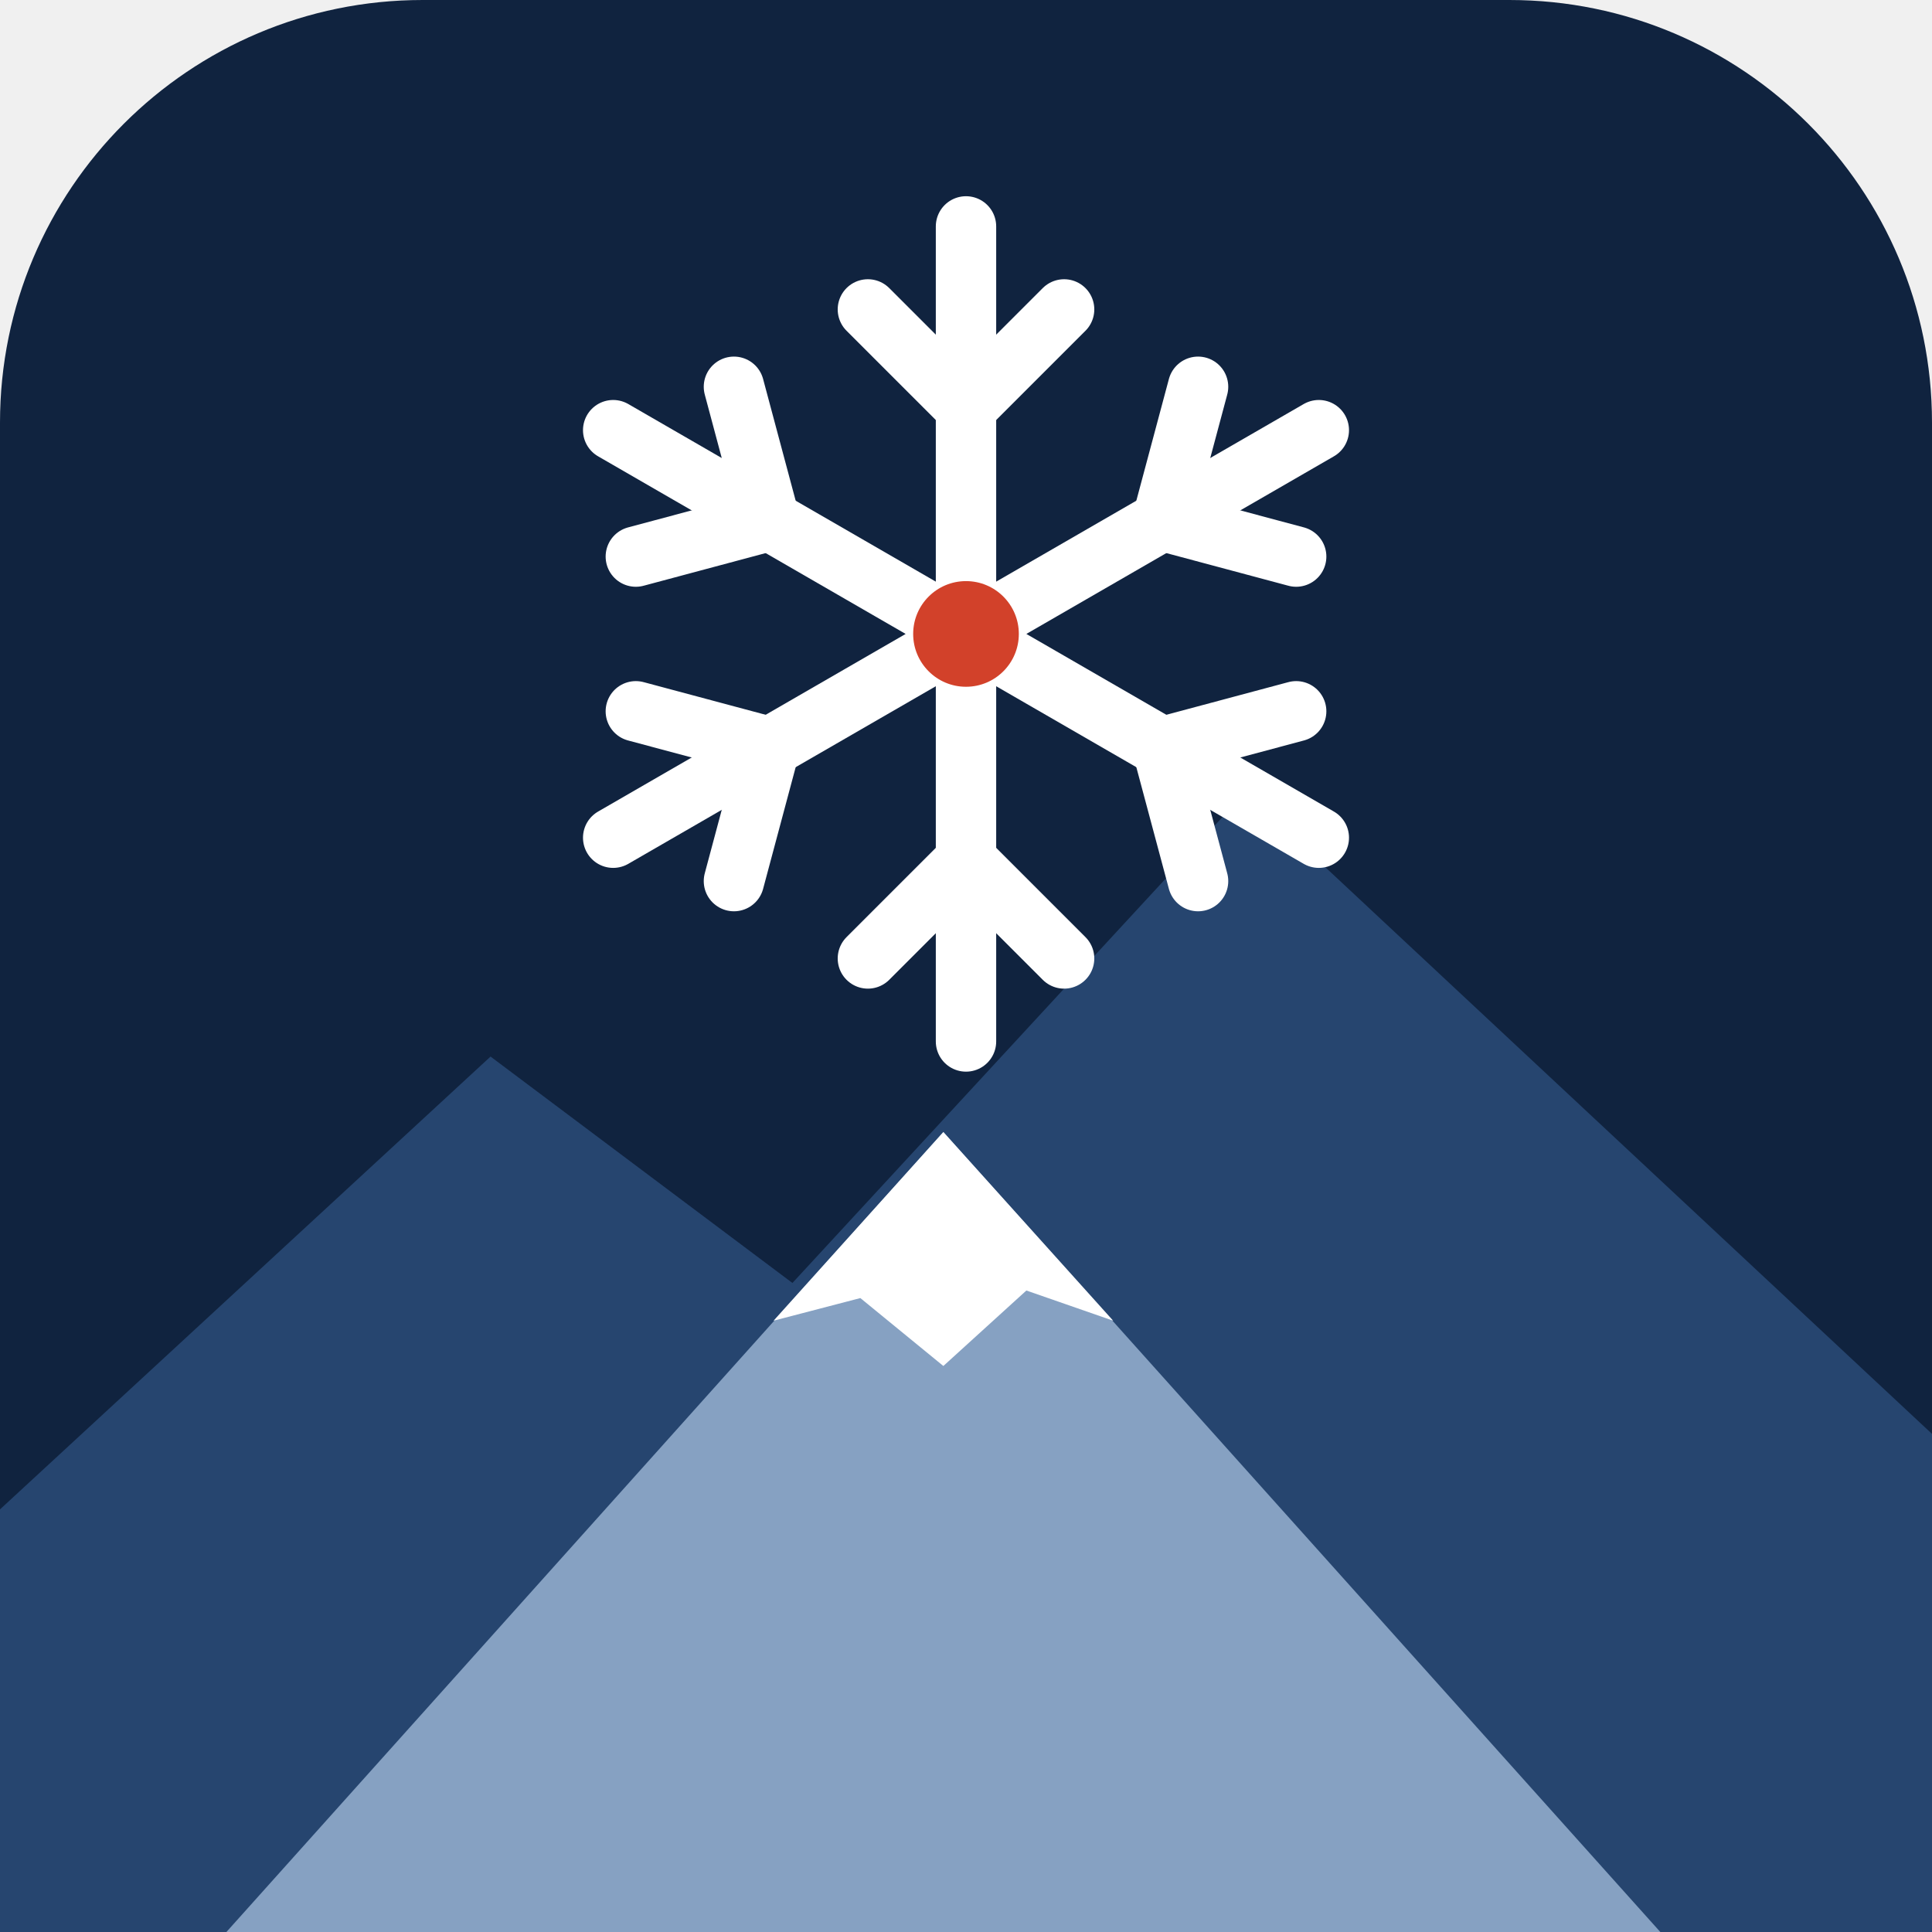
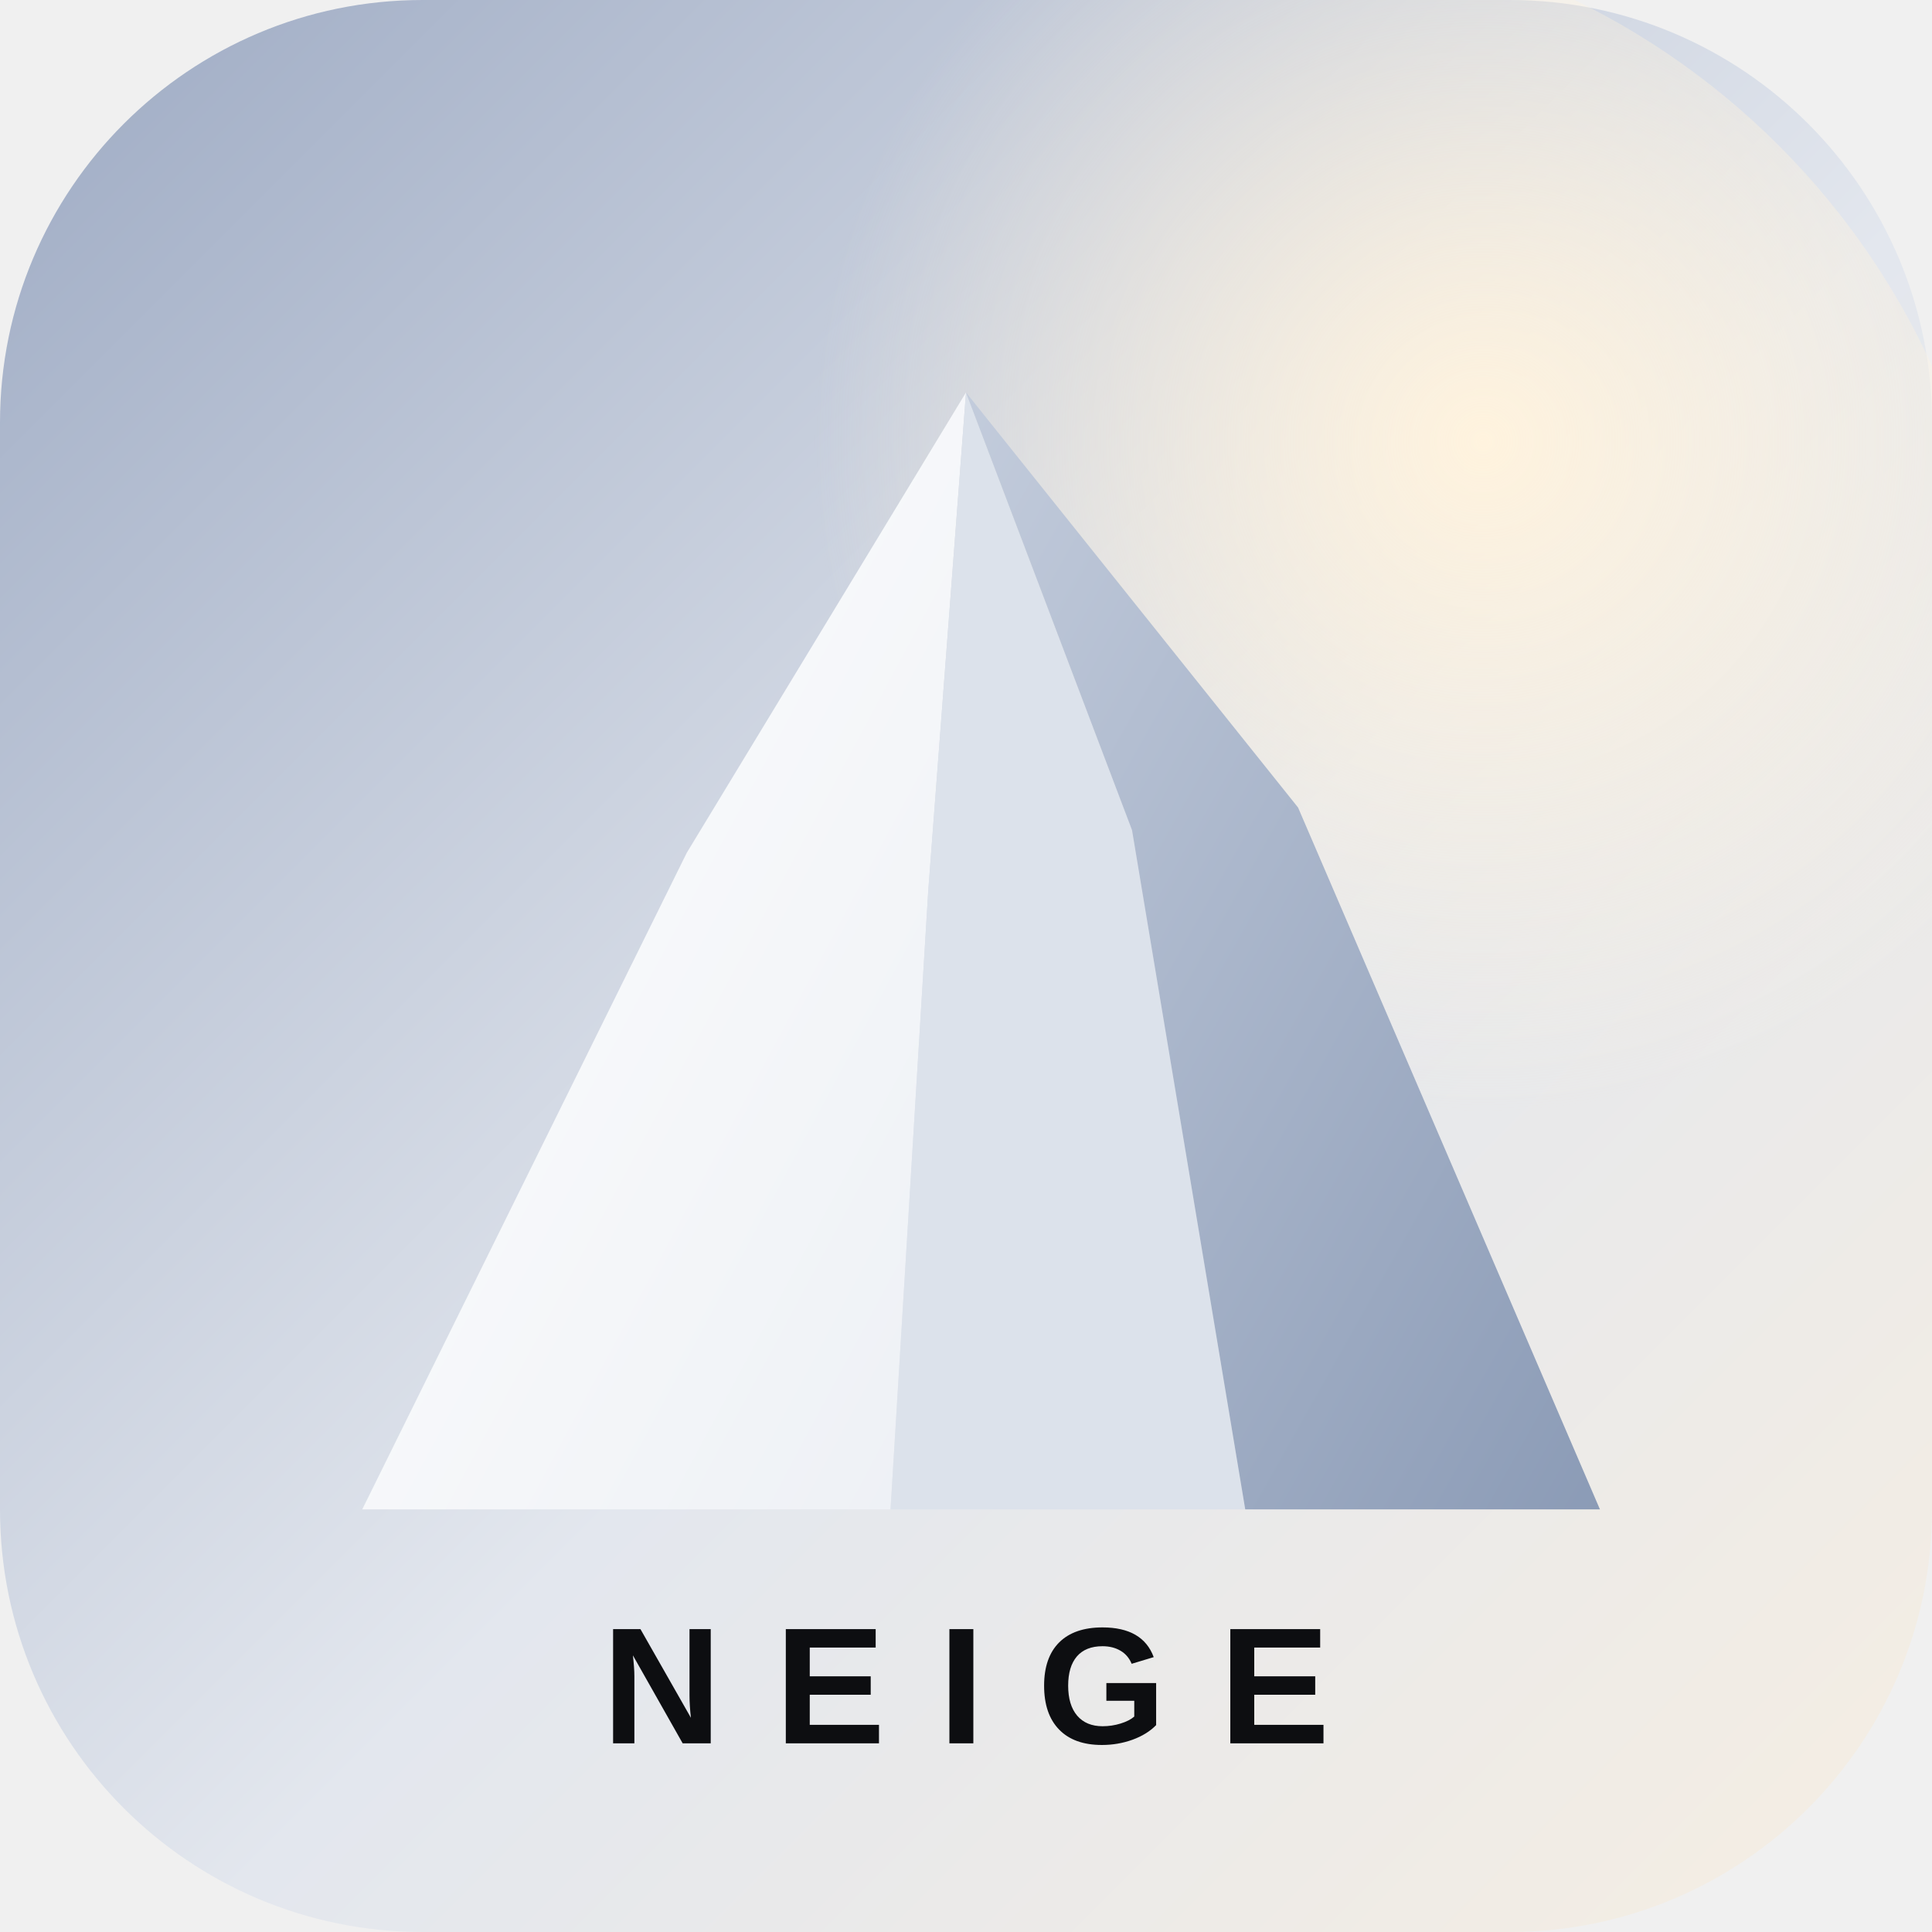
<svg xmlns="http://www.w3.org/2000/svg" viewBox="0 0 512 512">
-   <rect width="512" height="512" rx="112" fill="#10233F" />
-   <path fill="#26456F" d="M0 400 L130 280 L210 340 L330 210 L512 380 V512 H0Z" />
-   <path fill="#86A1C2" d="M60 512 L250 300 L440 512Z" />
-   <path fill="#FFFFFF" d="M250 300 L205 350 L228 344 L250 362 L272 342 L295 350Z" />
-   <g fill="none" stroke="#FFFFFF" stroke-width="16" stroke-linecap="round" transform="translate(256 168)">
-     <path d="M0-108V108M-93.5-54L93.5 54M-93.5 54L93.5-54" />
-     <path d="M-26-86 0-60 26-86M-26 86 0 60 26 86M-87.5-20.5l35.5-9.5-9.5-35.5M87.5 20.5l-35.5 9.5 9.5 35.5M-87.5 20.5l35.5 9.5-9.5 35.5M87.5-20.5l-35.5-9.5 9.5-35.5" />
-   </g>
-   <circle cx="256" cy="168" r="14" fill="#D2412A" />
+   <defs>
+     <linearGradient id="bg" x1="0" y1="0" x2="1" y2="1">
+       <stop offset="0" stop-color="#9DAAC3" />
+       <stop offset=".55" stop-color="#E3E7EE" />
+       <stop offset="1" stop-color="#F6EEE2" />
+     </linearGradient>
+     <radialGradient id="glow" cx="66%" cy="34%" r="45%">
+       <stop offset="0" stop-color="#FFF3DE" />
+       <stop offset="1" stop-color="#FFF3DE" stop-opacity="0" />
+     </radialGradient>
+     <linearGradient id="lit" x1="0" y1="0" x2="1" y2="1">
+       <stop offset="0" stop-color="#FFFFFF" />
+       <stop offset="1" stop-color="#EDF0F5" />
+     </linearGradient>
+     <linearGradient id="sh" x1="0" y1="0" x2="1" y2="1">
+       <stop offset="0" stop-color="#C3CCDC" />
+       <stop offset="1" stop-color="#8B9BB6" />
+     </linearGradient>
+   </defs>
+   <rect width="512" height="512" rx="112" fill="url(#bg)" />
+   <circle cx="330" cy="180" r="200" fill="url(#glow)" />
+   <polygon points="256,104 182,226 96,400 236,400 246,236" fill="url(#lit)" />
+   <polygon points="256,104 246,236 236,400 330,400 300,220" fill="#DCE2EB" />
+   <polygon points="256,104 300,220 330,400 424,400 344,214" fill="url(#sh)" />
+   <rect x="96" y="398" width="328" height="3" fill="#0D0E11" opacity=".0" />
+   <text x="256" y="462" text-anchor="middle" font-family="Helvetica Neue, Arial, sans-serif" font-weight="900" font-size="44" letter-spacing="14" fill="#0D0E11">NEIGE</text>
</svg>
